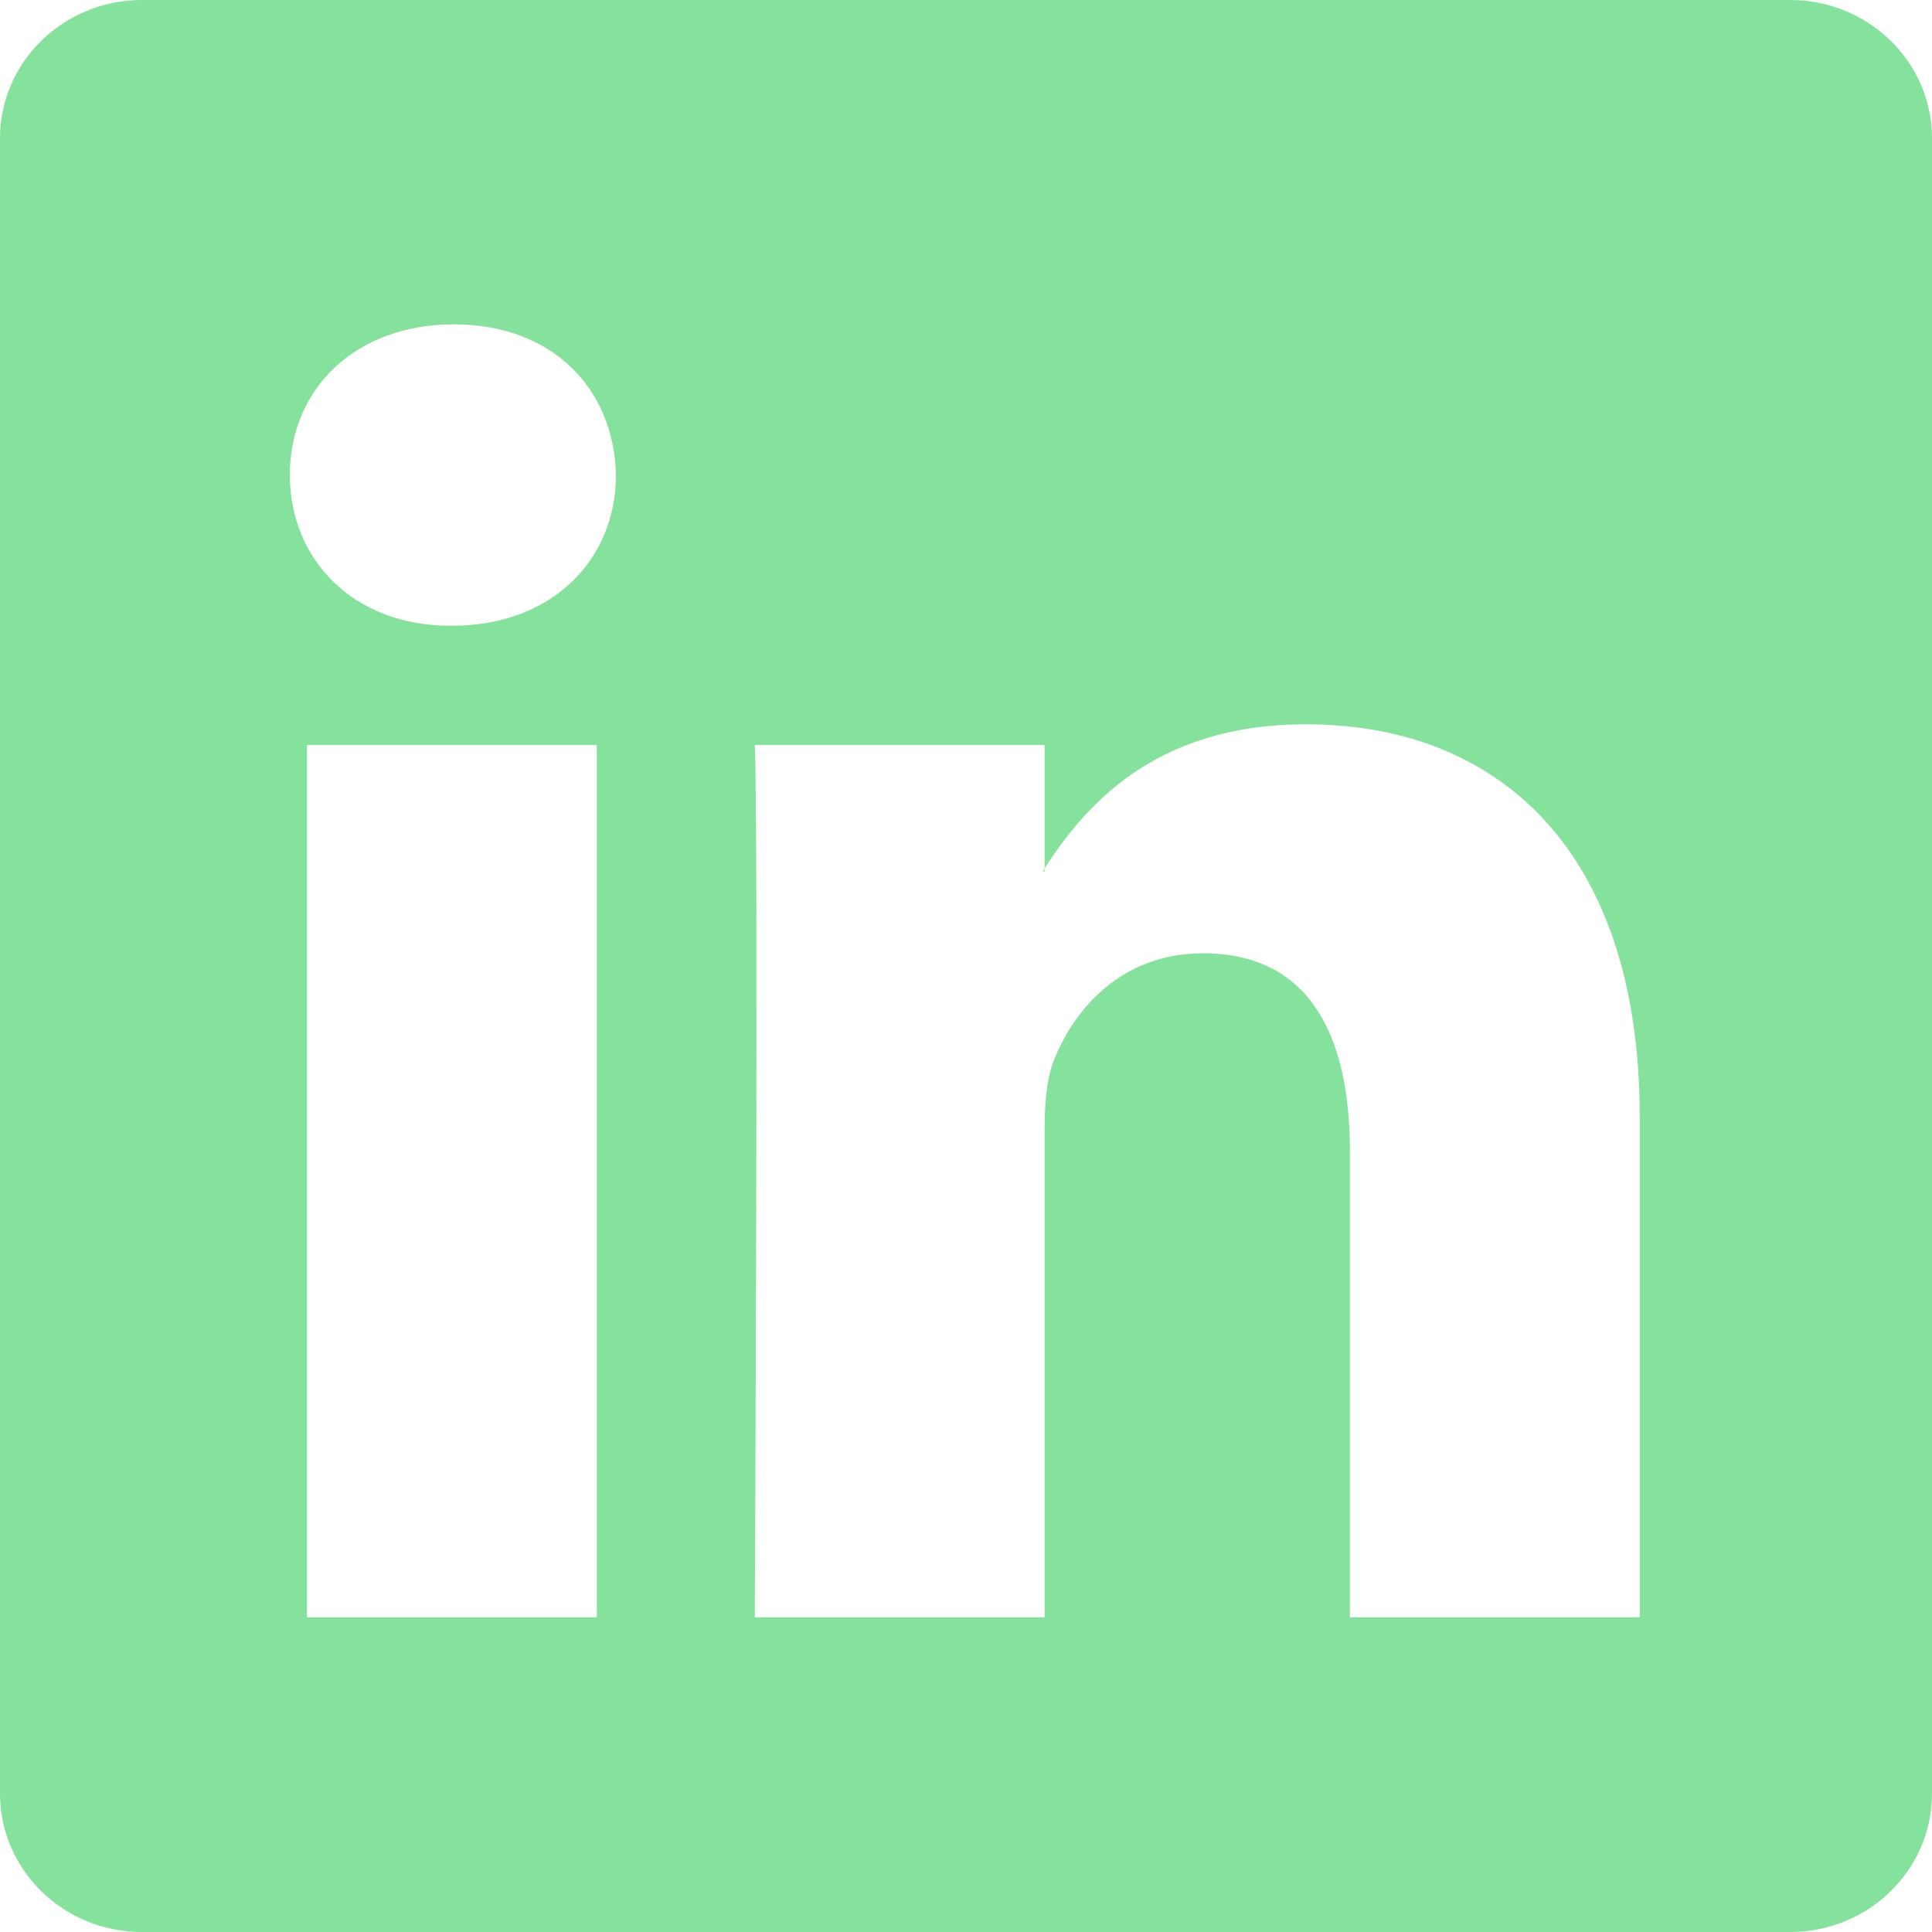
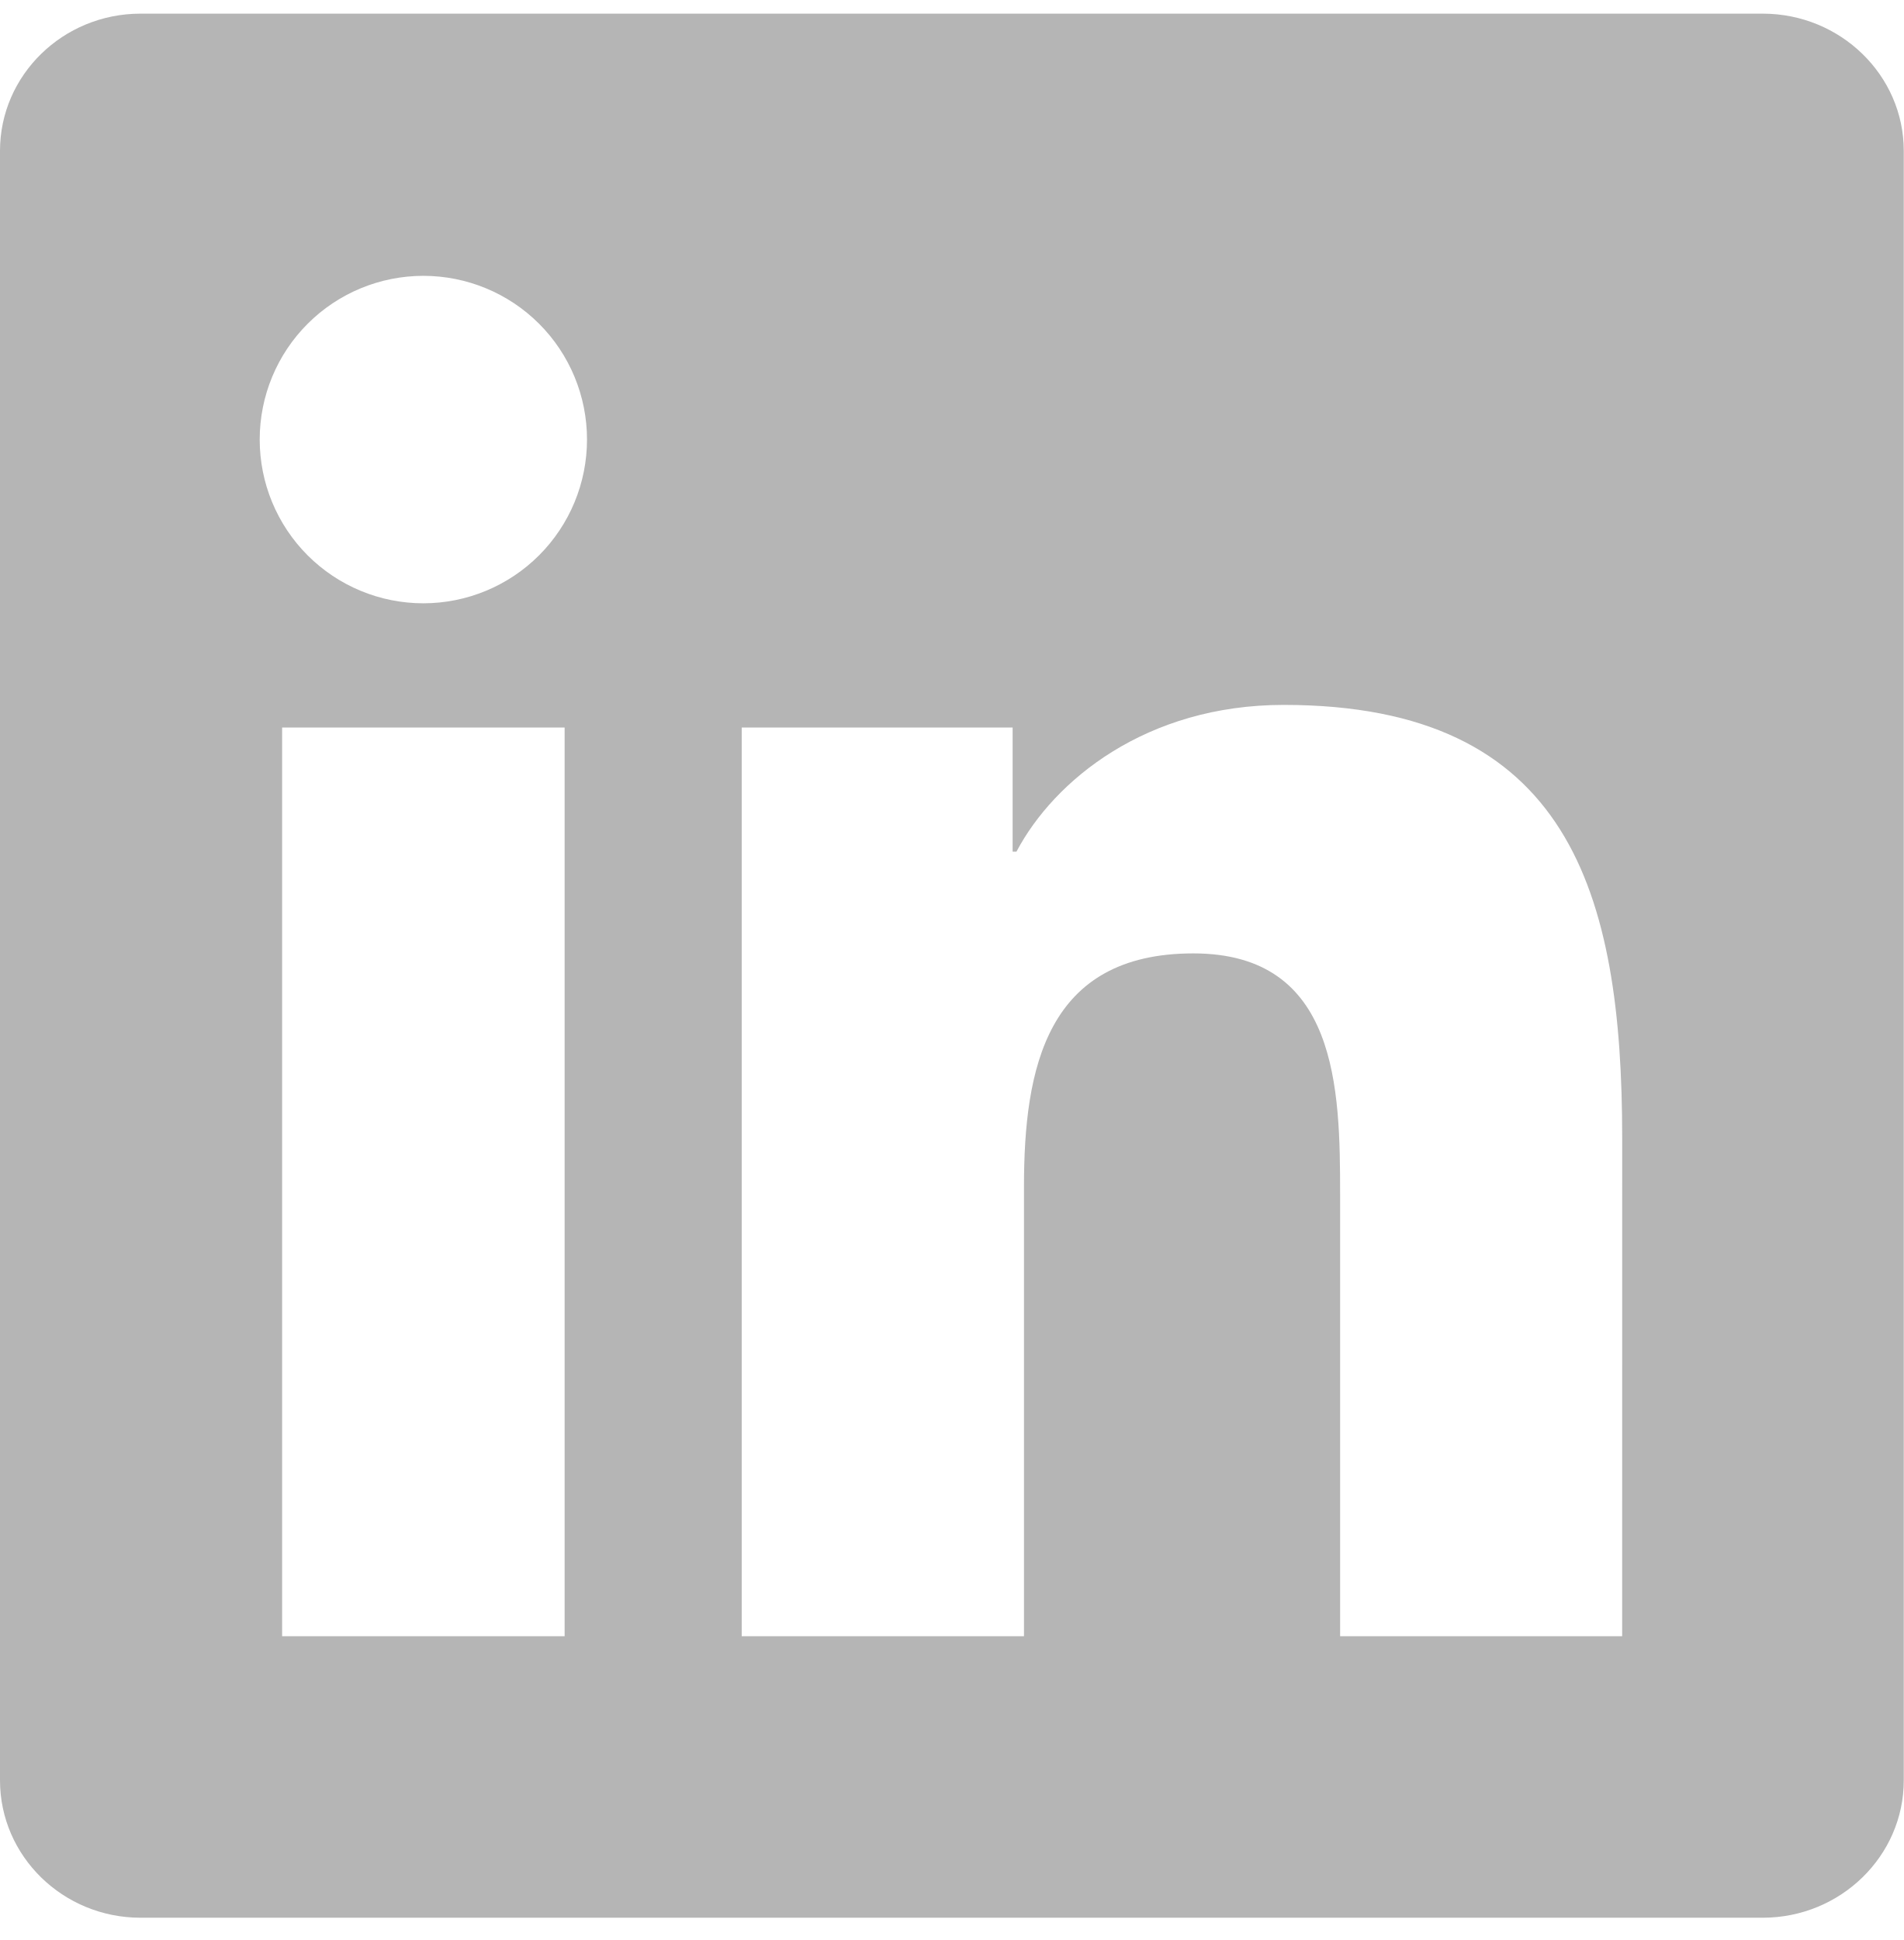
- <svg xmlns="http://www.w3.org/2000/svg" width="26" height="26" viewBox="0 0 26 26" fill="none">
-   <path d="M0 1.862C0 0.834 0.855 0 1.909 0H24.091C25.145 0 26 0.834 26 1.862V24.138C26 25.166 25.145 26 24.091 26H1.909C0.855 26 0 25.166 0 24.138V1.862ZM8.032 21.765V10.025H4.131V21.765H8.032ZM6.082 8.421C7.442 8.421 8.289 7.521 8.289 6.393C8.265 5.241 7.444 4.365 6.108 4.365C4.773 4.365 3.9 5.242 3.9 6.393C3.9 7.521 4.747 8.421 6.056 8.421H6.082ZM14.058 21.765V15.208C14.058 14.857 14.084 14.506 14.188 14.256C14.469 13.556 15.111 12.829 16.19 12.829C17.602 12.829 18.166 13.905 18.166 15.485V21.765H22.067V15.031C22.067 11.424 20.143 9.747 17.576 9.747C15.506 9.747 14.578 10.884 14.058 11.685V11.726H14.032C14.04 11.712 14.049 11.699 14.058 11.685V10.025H10.158C10.207 11.126 10.158 21.765 10.158 21.765H14.058Z" fill="#85E29C" />
+ <svg xmlns="http://www.w3.org/2000/svg" width="53" height="54" viewBox="0 0 53 54" fill="none">
+   <path d="M49.074 0.38H3.912C1.753 0.38 0 2.092 0 4.199V49.556C0 51.666 1.753 53.38 3.912 53.38H49.074C51.236 53.38 53 51.666 53 49.556V4.199C53 2.092 51.236 0.38 49.074 0.38ZM15.719 45.544H7.854V20.251H15.719V45.544ZM11.787 16.793C11.188 16.793 10.595 16.675 10.042 16.446C9.489 16.217 8.987 15.881 8.564 15.458C8.14 15.034 7.805 14.531 7.576 13.978C7.347 13.425 7.23 12.832 7.23 12.234C7.23 11.025 7.71 9.866 8.565 9.012C9.419 8.158 10.578 7.678 11.786 7.678C12.995 7.678 14.153 8.158 15.008 9.012C15.862 9.866 16.342 11.025 16.342 12.234C16.342 13.442 15.863 14.601 15.008 15.457C14.154 16.311 12.995 16.792 11.787 16.793ZM45.16 45.544H37.308V33.245C37.308 30.31 37.251 26.538 33.222 26.538C29.131 26.538 28.507 29.733 28.507 33.032V45.544H20.649V20.251H28.191V23.705H28.298C29.348 21.718 31.913 19.621 35.737 19.621C43.692 19.621 45.161 24.857 45.161 31.67L45.16 45.544Z" fill="#B5B5B5" />
</svg>
